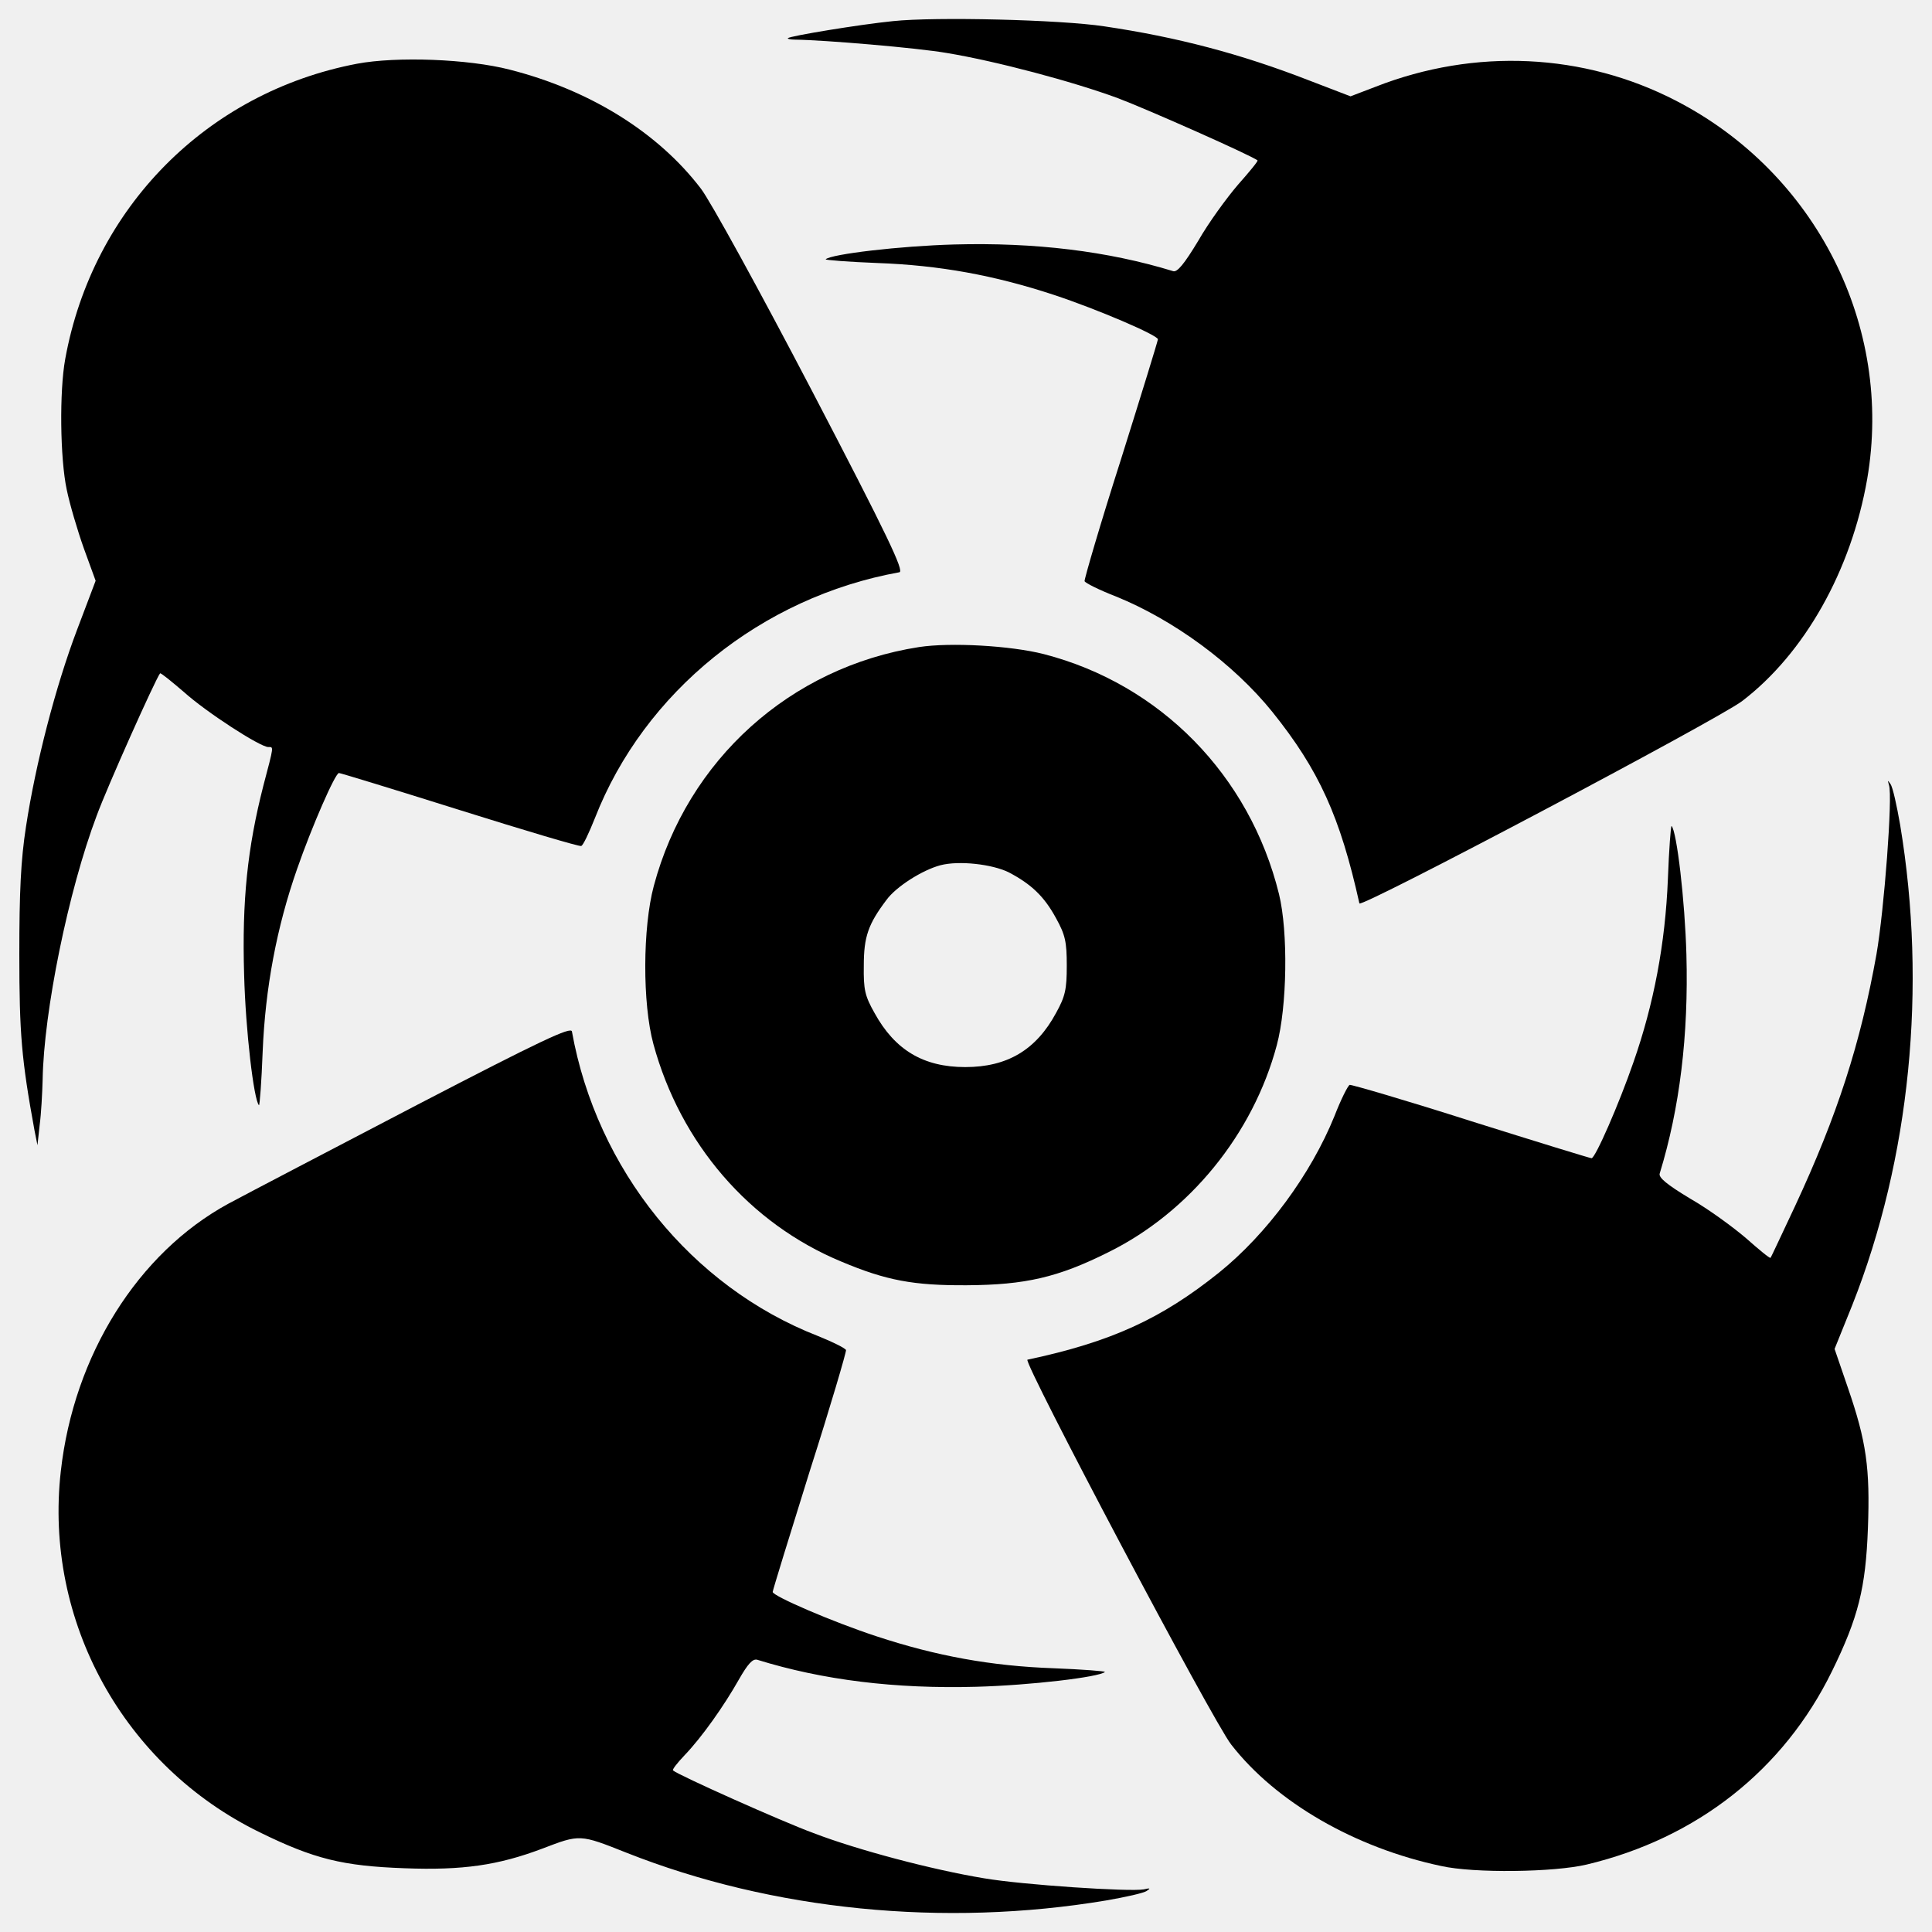
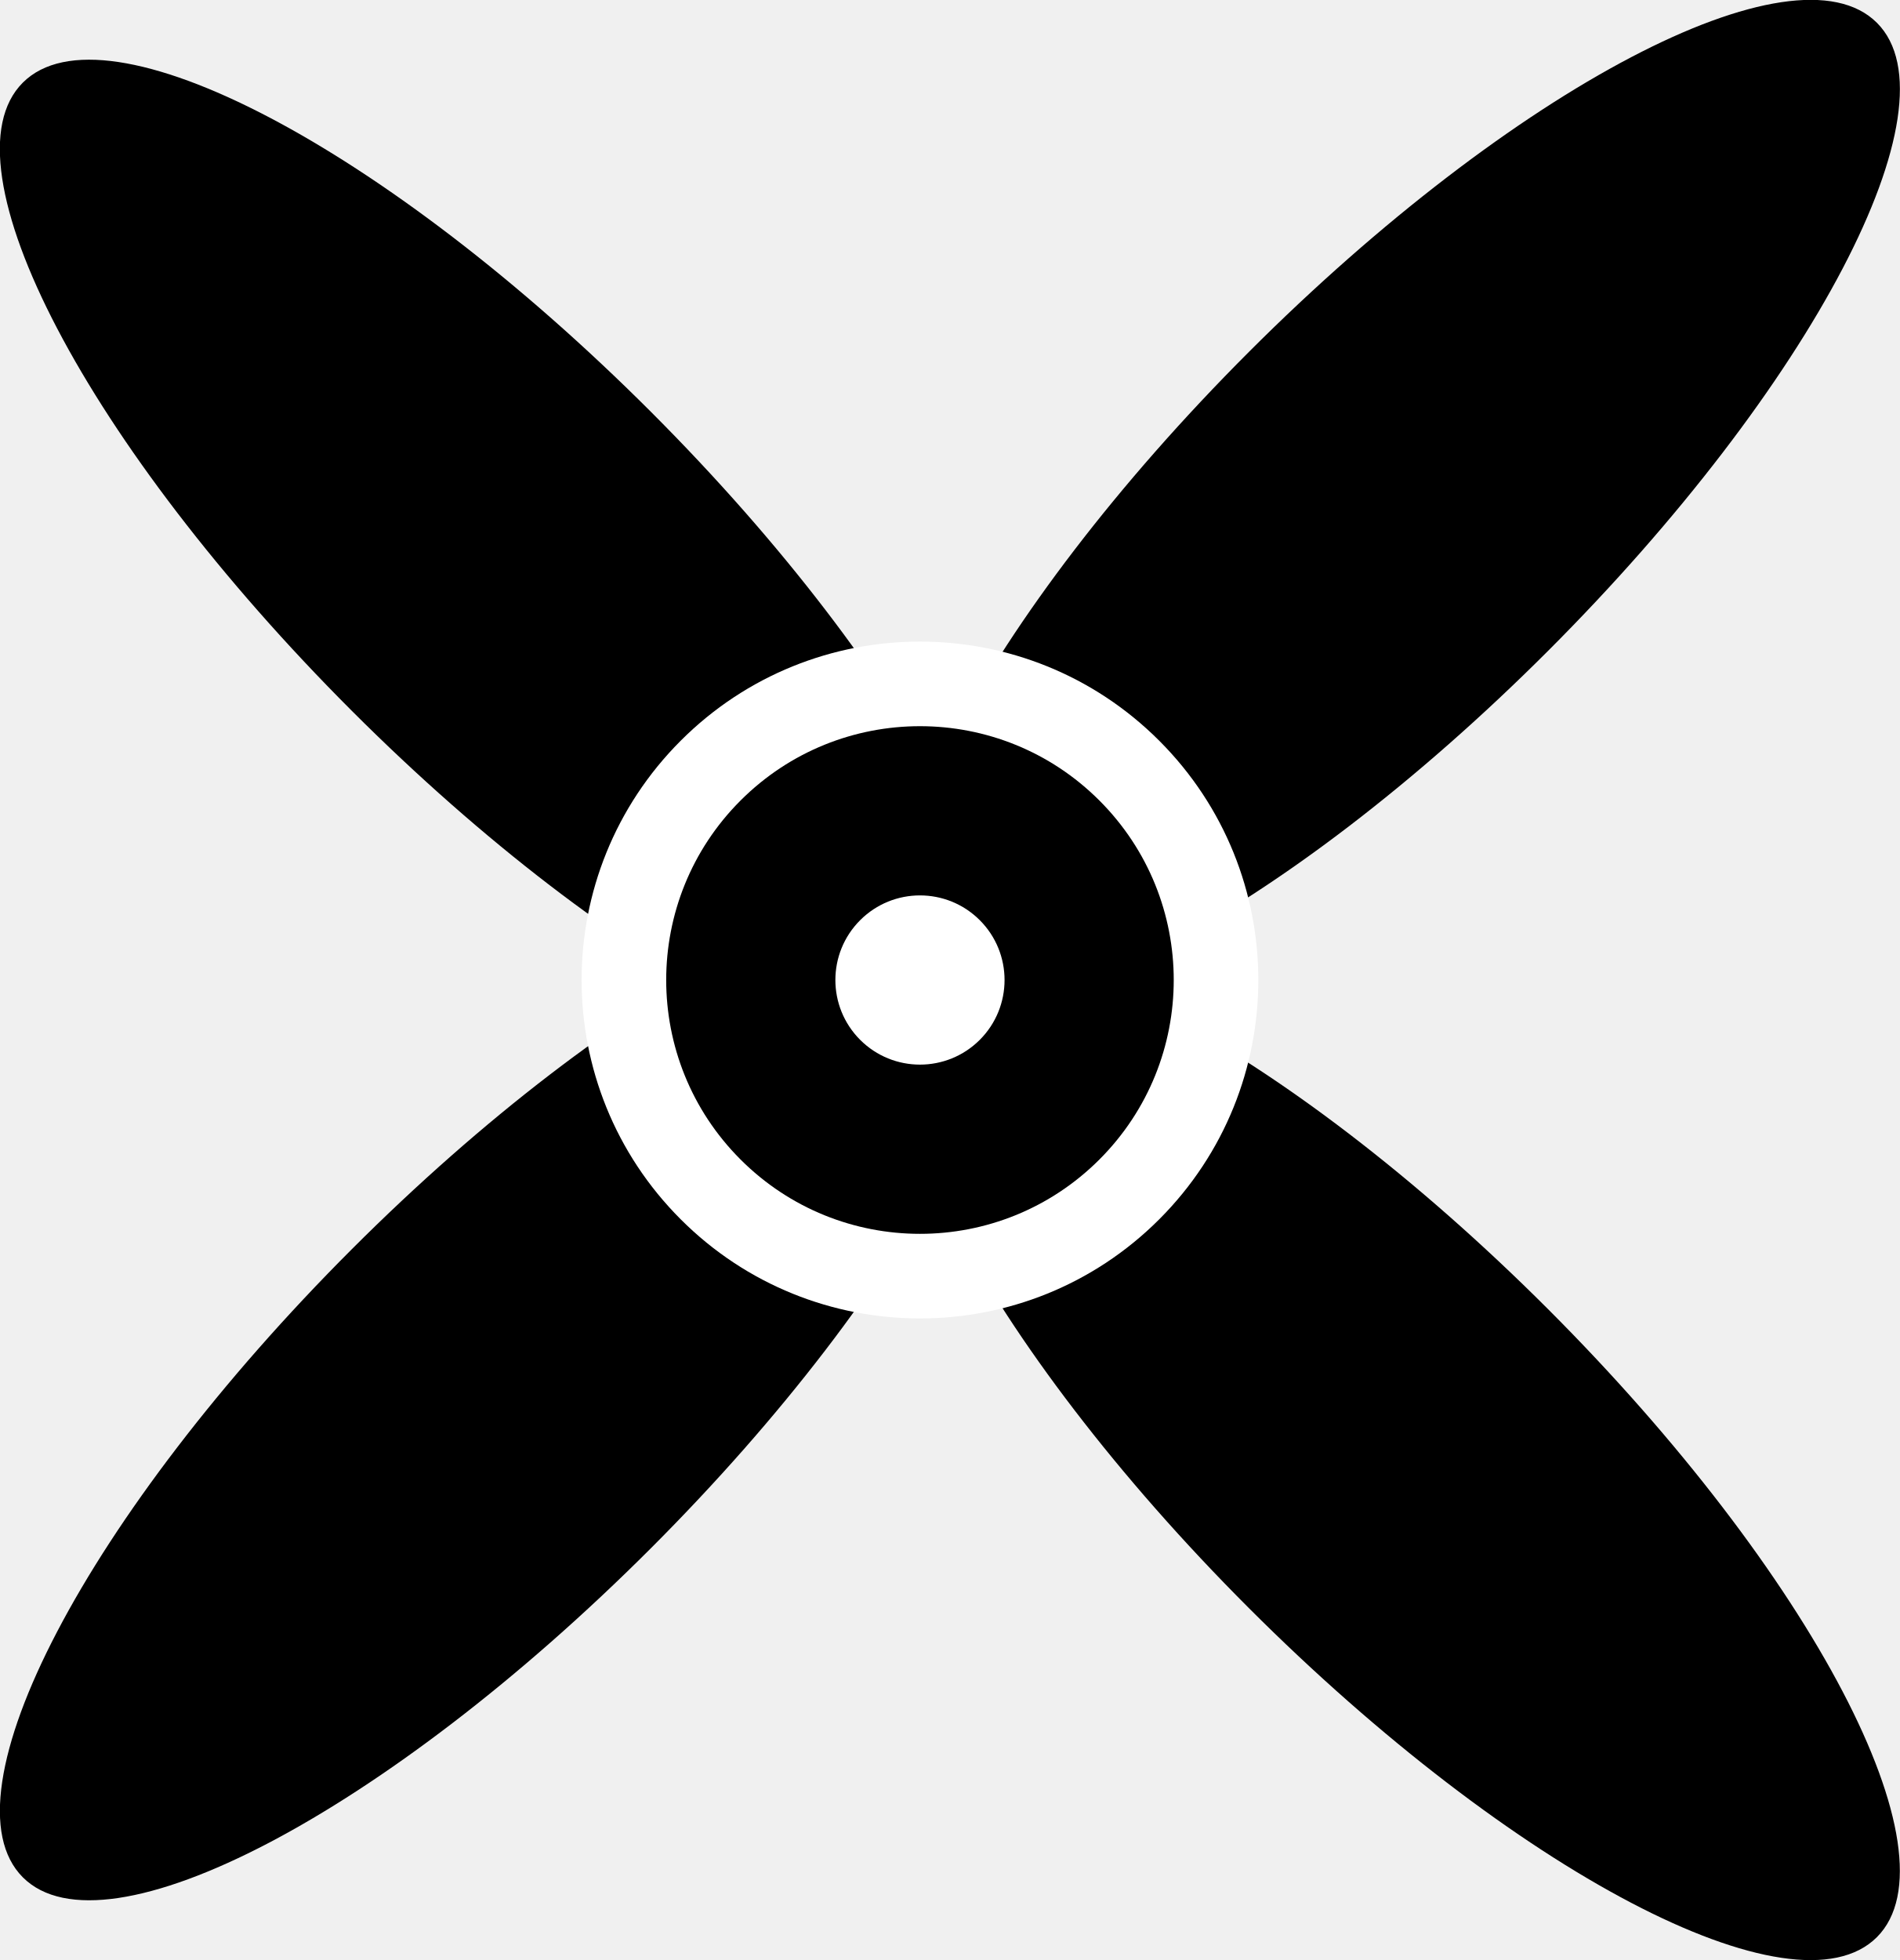
- <svg xmlns="http://www.w3.org/2000/svg" version="1.1" x="0px" y="0px" viewBox="0 0 1000 1000" enable-background="new 0 0 1000 1000" xml:space="preserve">
-   <g>
-     <g transform="translate(0,512) scale(0.1,-0.1)">
-       <path d="M4622.5,5010.7c-172.5-17.3-533-76.7-544.5-88.2c-3.8-3.8,13.4-7.7,38.3-7.7c149.5-1.9,628.8-42.2,784.1-69c255-42.2,651.8-147.6,885.7-233.9c157.2-59.4,692.1-297.1,722.8-322.1c3.8-3.8-42.2-59.4-101.6-126.5c-57.5-67.1-151.5-195.5-205.1-289.5c-72.9-120.8-109.3-164.9-130.4-157.2c-337.4,103.5-715.1,149.5-1133,138c-279.9-7.7-636.5-49.8-665.2-76.7c-3.8-3.8,116.9-13.4,266.5-19.2c322.1-11.5,605.8-63.3,914.5-164.9c226.2-74.8,538.7-209,538.7-230c0-7.7-86.3-287.6-191.7-623.1c-107.4-335.5-189.8-619.2-187.9-628.8c3.8-9.6,76.7-46,161-78.6c302.9-122.7,611.6-350.8,811-598.1c241.6-301,350.8-542.5,450.5-991.2c5.7-26.8,1850,949,1980.4,1046.7c324,247.3,565.5,676.7,648,1150.3c136.1,789.9-264.6,1583.5-989.2,1957.4c-477.4,247.3-1041,274.1-1554.8,72.8l-130.3-49.8l-214.7,82.4c-354.7,138-684.4,224.3-1060.1,279.9C5487.1,5018.4,4839.1,5033.7,4622.5,5010.7z" />
-       <path d="M1848.4,4790.2C1072,4642.6,479.6,4044.5,337.7,3262.3c-30.7-166.8-26.8-515.7,7.7-676.7c15.3-74.8,55.6-210.9,88.2-302.9l61.4-168.7l-95.9-253.1C287.9,1567.6,184.4,1168.8,134.5,841C107.7,668.4,100,503.6,100,179.6c0-410.3,11.5-544.5,78.6-910.6l15.3-76.7l11.5,105.4c7.7,57.5,13.4,162.9,15.3,233.9c5.8,350.8,132.3,975.8,279.9,1366.9c55.6,151.4,302.9,703.6,327.8,736.2c3.8,3.8,57.5-40.3,122.7-95.9c116.9-105.4,393-283.7,437.1-285.6c28.8,0,30.7,11.5-24.9-199.4c-82.4-322.1-111.2-594.3-99.7-979.6c7.7-287.6,49.8-646.1,76.7-674.8c3.8-3.8,13.4,120.8,19.2,276.1C1373,7,1432.4,321.4,1537.8,622.4c76.7,220.5,197.5,496.5,216.6,496.5c7.7,0,289.5-86.3,625-191.7c335.5-105.4,619.2-189.8,628.8-186c9.6,1.9,40.3,67.1,70.9,143.8c255,653.7,862.7,1144.5,1575.9,1273c26.8,3.8-59.4,185.9-452.4,939.4c-268.4,513.8-527.2,985.4-575.1,1046.7c-222.4,291.4-575.1,510-989.2,615.4C2423.5,4815.1,2053.5,4828.6,1848.4,4790.2z" />
-       <path d="M4756.7,1770.8C4091.4,1667.2,3558.5,1188,3384,534.2c-57.5-214.7-59.4-607.7-1.9-818.6c140-513.8,496.5-927.9,972-1125.3c232-97.8,373.8-124.6,651.8-122.7c301,1.9,469.7,40.3,730.4,170.6c419.9,207.1,749.6,611.6,872.3,1071.7c53.7,199.4,59.4,586.6,11.5,782.2c-151.5,615.4-615.4,1087-1217.4,1242.3C5230.2,1778.4,4919.6,1795.7,4756.7,1770.8z M5220.6,605.2c116.9-61.3,184-124.6,245.4-237.7c47.9-86.3,55.6-122.7,55.6-245.4c0-122.7-7.7-159.1-55.6-245.4c-103.5-191.7-253.1-279.9-469.7-279.9c-216.6,0-364.3,88.2-469.7,279.9c-49.8,88.2-57.5,120.8-55.6,245.4c0,149.5,23,214.7,116.9,339.3c49.8,69,186,155.3,279.9,180.2C4963.7,666.5,5134.3,647.3,5220.6,605.2z" />
-       <path d="M9777.6,1055.7c19.2-59.4-24.9-644.2-65.2-876.1c-82.5-460.1-201.3-830.1-421.8-1303.6c-67.1-141.9-122.7-262.7-126.5-266.5c-3.9-3.8-59.5,42.2-126.6,101.6c-67.1,57.5-195.5,151.4-289.5,205.1c-120.8,72.8-164.9,109.3-157.2,130.4c103.5,337.4,149.5,715.1,138,1133c-7.7,279.9-49.8,636.5-76.7,665.2c-3.8,3.8-13.4-120.8-19.2-276.1c-13.4-331.7-72.8-646.1-178.3-947.1c-74.8-216.6-197.5-496.5-216.7-496.5c-7.7,0-287.6,86.3-623.1,191.7c-335.5,107.3-619.2,189.8-628.8,187.9c-9.6-3.8-46-76.7-78.6-161c-122.7-302.9-350.8-611.6-598.1-810.9c-299.1-239.6-557.9-358.5-991.2-450.5c-26.8-5.8,960.5-1873,1054.4-1991.9c232-299.1,642.2-534.9,1087-628.8c170.6-38.3,584.7-32.6,753.4,7.6C8784.5-4394.6,9233.1-4040,9482.4-3530c136.1,278,174.4,429.4,185.9,740s-7.7,448.6-103.5,726.6l-69,201.3l92,228.1C9886.9-876.8,9975,10.9,9835.1,850.6c-17.3,99.7-38.3,195.5-49.9,210.9C9769.9,1084.5,9769.9,1082.5,9777.6,1055.7z" />
-       <path d="M2159-598.8c-437.1-228.1-878-458.2-977.7-511.9c-467.8-255-799.4-784.1-866.5-1384.1c-88.2-776.4,325.9-1526,1029.5-1869.2c281.8-138.1,429.4-174.5,749.6-186c301-11.5,485,15.4,713.2,101.6c195.5,74.8,193.6,74.8,435.2-21.1c755.3-299.1,1644.9-387.3,2482.7-247.3c99.7,17.3,195.5,38.3,210.9,49.8c21.1,13.4,17.2,15.4-15.4,7.7c-70.9-13.4-626.9,23-828.2,57.5c-266.5,44.1-651.8,145.7-881.9,233.9c-166.8,61.4-697.8,299.1-726.6,324c-5.8,3.9,21.1,38.3,59.4,78.6c90.1,93.9,205.1,256.9,281.8,393c46,80.5,70.9,107.4,93.9,101.6c339.3-105.4,715.1-151.5,1134.9-140c279.9,7.7,636.5,49.9,665.2,76.7c3.8,3.9-116.9,13.4-266.5,19.2c-322.1,11.5-605.8,63.3-914.4,164.9c-228.1,74.7-538.7,208.9-538.7,230.1c0,7.6,86.3,287.6,191.7,625c107.4,335.5,189.8,617.3,187.9,626.9c-3.8,9.6-69,42.2-145.7,72.9c-653.7,255-1144.5,860.8-1273,1575.9C2956.5-192.3,2801.2-265.2,2159-598.8z" />
-     </g>
+ <svg xmlns="http://www.w3.org/2000/svg" width="29.713mm" height="30.648mm" viewBox="0 0 29.713 30.648" version="1.1" id="svg8">
+   <defs id="defs2" />
+   <g id="layer1" transform="translate(-71.32705,-62.7333)">
+     <ellipse id="path18" cx="126.388" cy="-5.415" rx="10.583" ry="3.307" style="stroke-width:0.253" transform="rotate(45)" />
+     <ellipse id="path18-3" cx="106.544" cy="-5.415" rx="10.583" ry="3.307" style="stroke-width:0.253" transform="rotate(45)" />
+     <ellipse id="path18-3-6" cx="-15.999" cy="-115.805" rx="10.583" ry="3.307" style="stroke-width:0.253" transform="rotate(135)" />
+     <ellipse id="path18-3-6-5" cx="3.845" cy="-115.805" rx="10.583" ry="3.307" style="stroke-width:0.253" transform="rotate(135)" />
+   </g>
+   <g id="layer2" transform="translate(-71.32705,-62.7333)">
+     <circle id="path12" style="fill:#ffffff;stroke-width:0.227" cx="115.805" cy="-5.415" r="5.292" transform="rotate(45)" />
+     <circle id="path12-3" style="fill:#000000;stroke-width:0.17" cx="115.805" cy="-5.415" r="3.969" transform="rotate(45)" />
+     <circle id="path12-3-5" style="fill:#ffffff;stroke-width:0.057" cx="115.805" cy="-5.415" r="1.323" transform="rotate(45)" />
  </g>
</svg>
